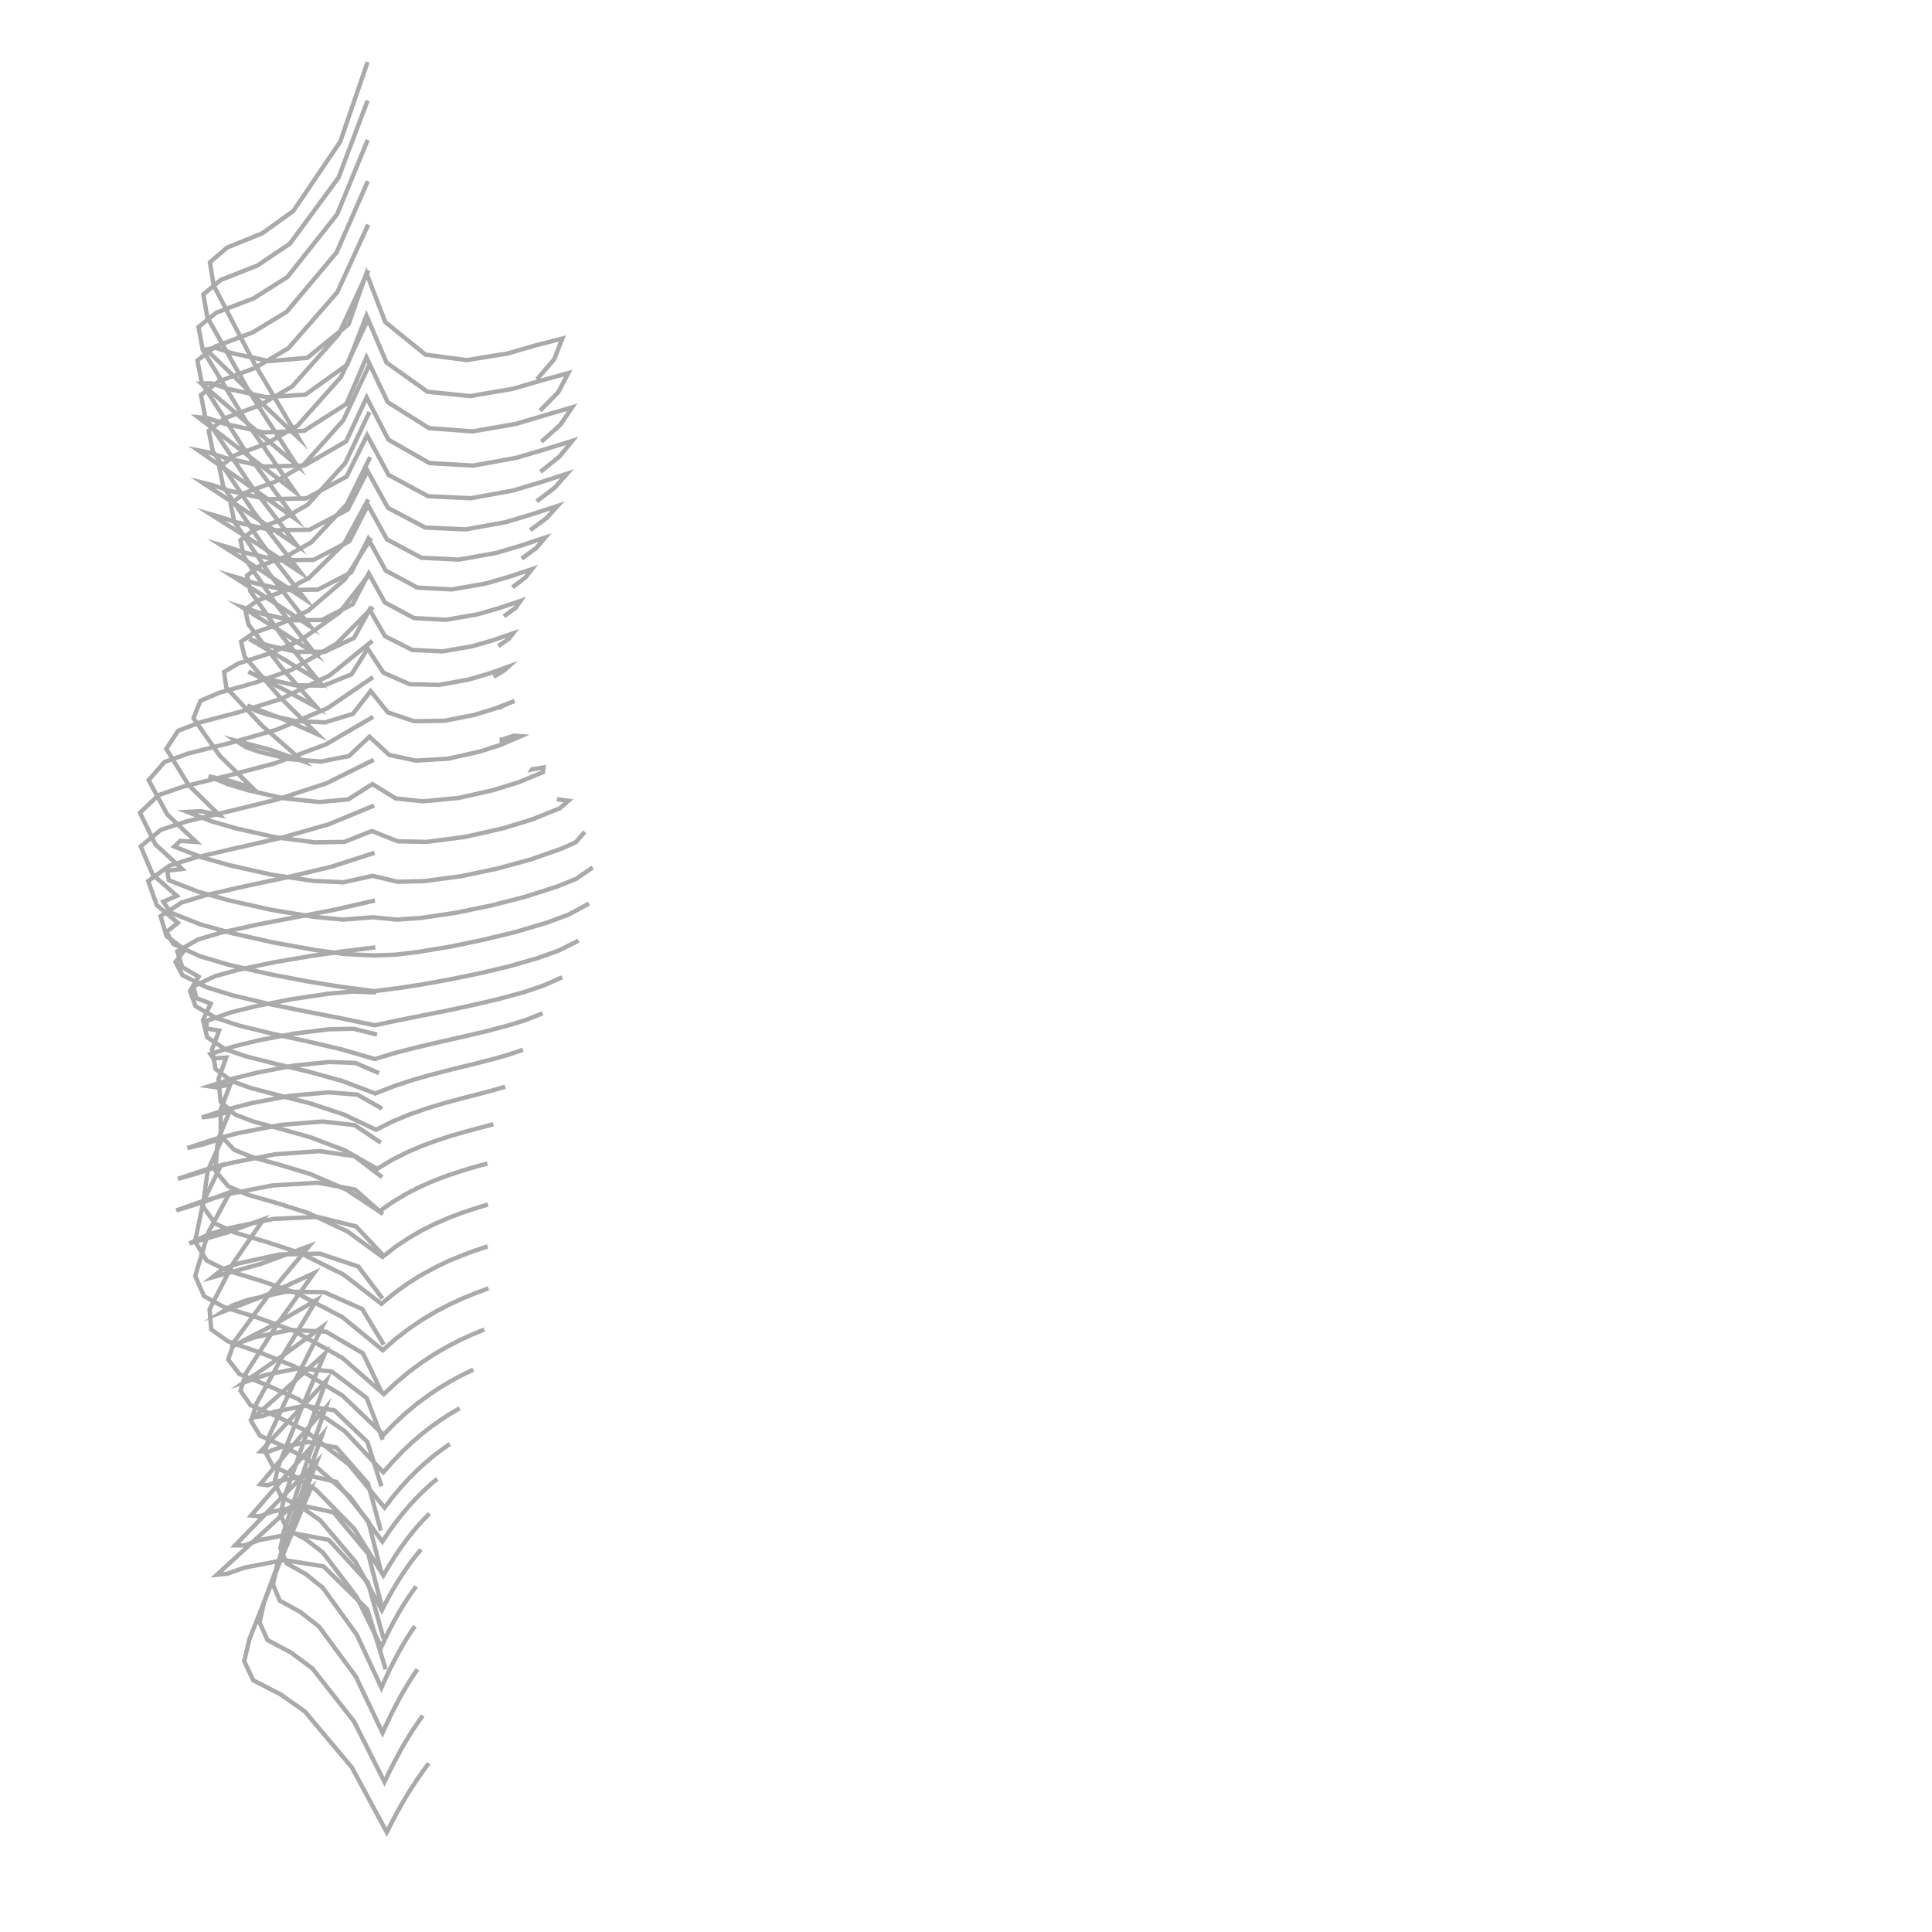
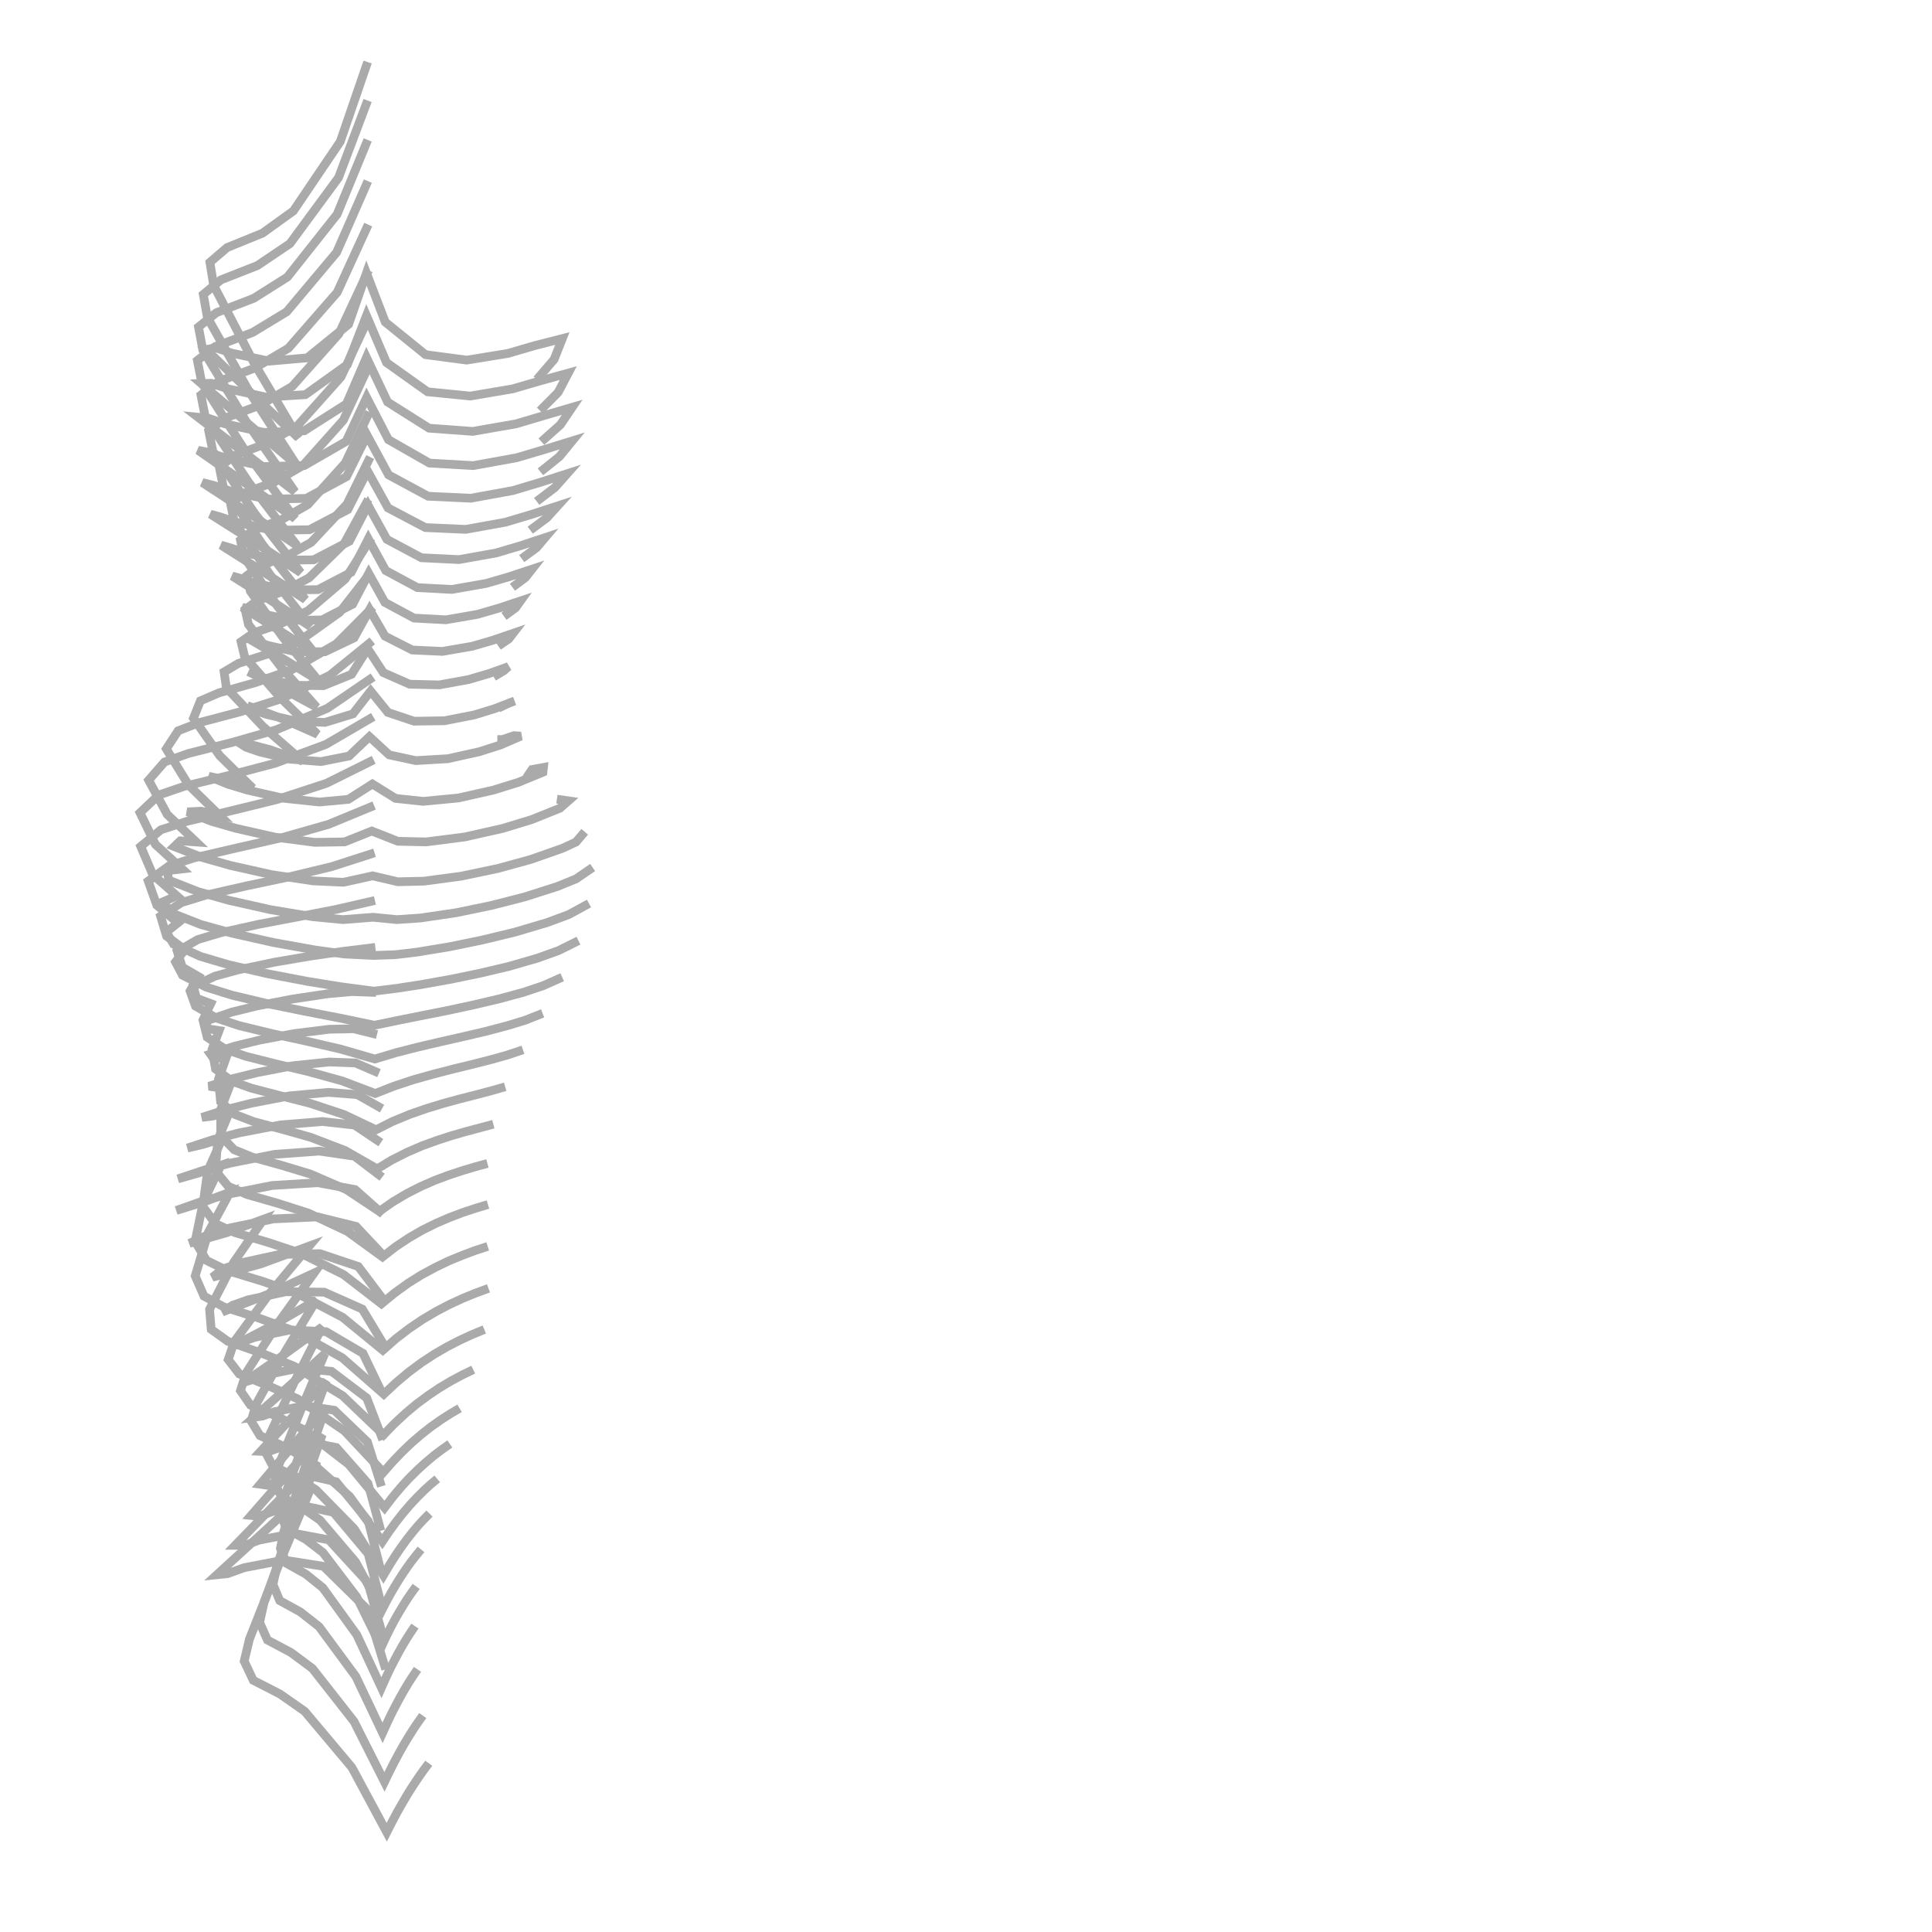
- <svg xmlns="http://www.w3.org/2000/svg" id="Ebene_1" width="222" height="222" viewBox="0 0 222 222">
-   <polyline points="44.32 191.82 42.21 184.93 37.17 179.98 32.61 179.26 28.05 180.14 26.16 180.82 24.92 180.95 30.32 176.01 35.7 171.04 32.09 179.66 28.66 188.35 28.06 190.88 29.1 193.08 32.18 194.66 35.02 196.65 40.44 203.1 44.44 210.54 45.03 209.38 45.64 208.23 46.24 207.18 46.85 206.14 47.45 205.2 48.06 204.28 48.65 203.44 49.27 202.61" fill="none" stroke="#aaa" stroke-miterlimit="10" stroke-width=".5" />
-   <polyline points="44.09 188.33 42.27 181.83 37.78 176.94 33.79 176.19 29.79 176.97 28.1 177.57 27.02 177.57 31.7 172.75 36.41 167.95 33.3 176.02 30.34 184.13 29.83 186.43 30.73 188.45 33.44 189.89 35.9 191.72 40.68 197.81 44.18 204.75 44.72 203.63 45.28 202.52 45.82 201.51 46.38 200.51 46.92 199.61 47.48 198.72 48.02 197.92 48.58 197.13" fill="none" stroke="#aaa" stroke-miterlimit="10" stroke-width=".5" />
-   <polyline points="43.89 184.67 42.31 178.54 38.32 173.78 34.83 173.02 31.3 173.69 29.79 174.24 28.85 174.14 32.92 169.48 37.03 164.85 34.36 172.39 31.81 179.97 31.37 182.07 32.14 183.92 34.52 185.23 36.66 186.91 40.89 192.65 43.96 199.12 44.45 198.04 44.96 196.97 45.46 196 45.97 195.04 46.46 194.18 46.97 193.33 47.46 192.57 47.97 191.82" fill="none" stroke="#aaa" stroke-miterlimit="10" stroke-width=".5" />
-   <polyline points="43.78 180.55 42.32 174.79 38.63 170.27 35.42 169.54 32.15 170.16 30.76 170.67 29.9 170.55 33.63 166.13 37.42 161.76 34.97 168.84 32.62 175.96 32.22 177.92 32.94 179.65 35.13 180.87 37.09 182.44 41 187.85 43.83 193.93 44.3 192.87 44.79 191.82 45.27 190.88 45.76 189.96 46.23 189.12 46.72 188.3 47.19 187.57 47.68 186.85" fill="none" stroke="#aaa" stroke-miterlimit="10" stroke-width=".5" />
-   <polyline points="43.76 175.89 42.29 170.47 38.65 166.33 35.43 165.69 32.19 166.31 30.82 166.81 29.95 166.77 33.71 162.71 37.49 158.66 35.01 165.38 32.64 172.14 32.23 174.03 32.95 175.7 35.14 176.89 37.11 178.4 40.98 183.49 43.81 189.26 44.3 188.21 44.81 187.17 45.3 186.24 45.82 185.32 46.31 184.51 46.82 183.7 47.31 182.99 47.82 182.29" fill="none" stroke="#aaa" stroke-miterlimit="10" stroke-width=".5" />
-   <polyline points="43.83 170.79 42.22 165.69 38.42 162.05 34.98 161.54 31.56 162.21 30.14 162.72 29.2 162.85 33.27 159.22 37.31 155.57 34.58 161.99 31.99 168.46 31.54 170.35 32.32 172 34.64 173.2 36.79 174.69 40.86 179.48 43.88 185.02 44.43 183.95 45.01 182.9 45.56 181.97 46.14 181.05 46.69 180.23 47.26 179.43 47.81 178.73 48.38 178.04" fill="none" stroke="#aaa" stroke-miterlimit="10" stroke-width=".5" />
-   <polyline points="43.98 165.44 42.14 160.64 38.1 157.58 34.32 157.22 30.59 157.97 29.07 158.5 28.03 158.84 32.57 155.71 37.03 152.47 33.91 158.63 30.98 164.87 30.46 166.79 31.34 168.45 33.89 169.68 36.3 171.18 40.7 175.67 44.05 181.02 44.7 179.92 45.38 178.84 46.03 177.88 46.71 176.94 47.36 176.11 48.03 175.31 48.68 174.6 49.35 173.92" fill="none" stroke="#aaa" stroke-miterlimit="10" stroke-width=".5" />
-   <polyline points="43.85 159.96 41.71 155.51 37.47 153.02 33.35 152.82 29.3 153.66 27.66 154.23 26.53 154.8 31.51 152.2 36.37 149.38 32.79 155.28 29.45 161.32 28.86 163.3 29.87 164.96 32.71 166.25 35.44 167.75 40.2 171.97 43.93 177.14 44.7 175.99 45.51 174.88 46.28 173.9 47.09 172.95 47.87 172.11 48.67 171.31 49.44 170.6 50.24 169.93" fill="none" stroke="#aaa" stroke-miterlimit="10" stroke-width=".5" />
-   <polyline points="44.1 154.51 41.63 150.42 37.26 148.48 32.84 148.43 28.5 149.36 26.72 149.99 25.53 150.76 30.89 148.69 36.09 146.28 32.03 151.92 28.28 157.76 27.63 159.8 28.78 161.46 31.91 162.8 34.96 164.31 40.07 168.26 44.19 173.24 45.1 172.05 46.06 170.9 46.98 169.89 47.95 168.93 48.87 168.09 49.83 167.28 50.75 166.58 51.69 165.92" fill="none" stroke="#aaa" stroke-miterlimit="10" stroke-width=".5" />
-   <polyline points="43.95 149.21 41.17 145.53 36.75 144.05 32.09 144.15 27.52 145.15 25.61 145.82 24.4 146.77 30.03 145.21 35.53 143.18 31.05 148.54 26.93 154.15 26.22 156.22 27.5 157.88 30.89 159.26 34.22 160.75 39.59 164.43 44.05 169.18 45.12 167.96 46.24 166.79 47.31 165.77 48.44 164.8 49.52 163.95 50.64 163.16 51.71 162.47 52.81 161.82" fill="none" stroke="#aaa" stroke-miterlimit="10" stroke-width=".5" />
-   <polyline points="43.97 144.18 40.91 140.92 36.49 139.83 31.43 140.06 26.46 141.09 24.02 141.83 21.76 142.87 26.06 141.64 30.29 140.09 26.84 145.08 24.08 150.45 24.27 152.76 26.19 154.13 30.03 155.48 33.8 156.99 39.36 160.37 44.07 164.87 45.32 163.58 46.64 162.36 47.91 161.3 49.24 160.32 50.52 159.46 51.83 158.68 53.1 158 54.38 157.38" fill="none" stroke="#aaa" stroke-miterlimit="10" stroke-width=".5" />
-   <polyline points="44 139.53 40.81 136.69 36.51 135.9 31.27 136.22 26.11 137.24 23.14 138.07 20.25 139.09 23.31 138.15 26.43 136.99 23.93 141.62 22.43 146.62 23.44 148.94 25.72 150.18 29.78 151.47 33.79 152.94 39.33 156.02 44.1 160.2 45.51 158.88 46.99 157.64 48.42 156.58 49.91 155.6 51.34 154.77 52.81 154.01 54.22 153.36 55.65 152.77" fill="none" stroke="#aaa" stroke-miterlimit="10" stroke-width=".5" />
-   <polyline points="43.91 135.27 40.74 132.86 36.7 132.27 31.58 132.64 26.54 133.63 23.46 134.45 20.44 135.46 22.78 134.8 25.38 133.9 23.35 138.12 22.42 142.66 23.74 144.84 26.09 145.99 30.1 147.21 34.06 148.58 39.36 151.36 43.99 155.15 45.47 153.84 47.04 152.64 48.55 151.62 50.12 150.69 51.63 149.9 53.17 149.19 54.64 148.59 56.13 148.04" fill="none" stroke="#aaa" stroke-miterlimit="10" stroke-width=".5" />
-   <polyline points="43.76 131.3 40.74 129.28 37.04 128.87 32.24 129.26 27.5 130.17 24.49 130.95 21.53 131.92 23.33 131.5 25.54 130.8 23.86 134.57 23.3 138.61 24.73 140.6 27.01 141.64 30.8 142.76 34.56 144.01 39.48 146.46 43.83 149.82 45.33 148.58 46.91 147.44 48.43 146.49 50.02 145.63 51.53 144.9 53.09 144.26 54.55 143.71 56.04 143.22" fill="none" stroke="#aaa" stroke-miterlimit="10" stroke-width=".5" />
-   <polyline points="43.9 127.39 41.06 125.78 37.73 125.52 33.29 125.92 28.9 126.76 26.02 127.49 23.19 128.4 24.51 128.23 26.39 127.71 25.02 131.01 24.75 134.53 26.22 136.31 28.39 137.26 31.92 138.27 35.43 139.39 39.92 141.5 43.95 144.43 45.44 143.27 47.02 142.22 48.54 141.34 50.12 140.56 51.63 139.91 53.16 139.33 54.61 138.85 56.07 138.41" fill="none" stroke="#aaa" stroke-miterlimit="10" stroke-width=".5" />
-   <polyline points="43.55 123.31 40.84 122.14 37.82 122.03 33.66 122.46 29.56 123.25 26.76 123.94 24.01 124.82 24.85 124.94 26.46 124.61 25.36 127.48 25.36 130.5 26.9 132.11 29 132.97 32.34 133.9 35.65 134.9 39.81 136.7 43.58 139.2 45.13 138.11 46.76 137.14 48.34 136.34 49.96 135.63 51.51 135.05 53.08 134.53 54.54 134.09 56.01 133.69" fill="none" stroke="#aaa" stroke-miterlimit="10" stroke-width=".5" />
-   <polyline points="43.32 118.88 40.63 118.21 37.81 118.27 33.77 118.77 29.77 119.53 26.94 120.22 24.18 121.12 24.53 121.62 25.99 121.52 25.1 124.02 25.35 126.6 27.02 128.07 29.14 128.88 32.41 129.76 35.68 130.68 39.65 132.2 43.34 134.31 45.03 133.29 46.79 132.4 48.51 131.66 50.27 131.02 51.94 130.48 53.62 130 55.16 129.59 56.69 129.18" fill="none" stroke="#aaa" stroke-miterlimit="10" stroke-width=".5" />
-   <polyline points="43.21 114.04 40.44 113.94 37.67 114.19 33.6 114.8 29.56 115.58 26.62 116.3 23.77 117.29 23.71 118.19 25.18 118.42 24.36 120.6 24.77 122.84 26.63 124.23 28.85 125.03 32.22 125.91 35.6 126.77 39.5 128.06 43.21 129.82 45.1 128.87 47.05 128.06 49 127.38 50.98 126.78 52.85 126.27 54.73 125.79 56.4 125.35 58.05 124.88" fill="none" stroke="#aaa" stroke-miterlimit="10" stroke-width=".5" />
-   <polyline points="43.13 108.86 39.4 109.32 35.66 109.86 31.5 110.57 27.37 111.44 24.7 112.17 22.22 113.34 22.57 114.7 24.22 115.32 23.32 117.22 23.81 119.19 25.88 120.56 28.26 121.38 31.83 122.28 35.42 123.13 39.33 124.21 43.12 125.65 45.29 124.8 47.5 124.07 49.78 123.43 52.07 122.84 54.25 122.31 56.41 121.76 58.27 121.24 60.09 120.63" fill="none" stroke="#aaa" stroke-miterlimit="10" stroke-width=".5" />
-   <polyline points="43.08 103.47 38.65 104.49 34.18 105.36 29.76 106.2 25.38 107.17 22.73 107.96 20.37 109.32 20.95 111.14 22.83 112.23 21.84 113.87 22.46 115.61 24.85 116.98 27.48 117.85 31.34 118.79 35.23 119.64 39.18 120.56 43.07 121.69 45.5 120.96 47.96 120.33 50.61 119.71 53.26 119.11 55.78 118.52 58.29 117.86 60.35 117.23 62.35 116.44" fill="none" stroke="#aaa" stroke-miterlimit="10" stroke-width=".5" />
-   <polyline points="43.04 97.99 38.12 99.58 33.08 100.79 28.35 101.79 23.64 102.86 20.86 103.71 18.45 105.27 19.14 107.57 21.23 109.13 20.17 110.54 20.97 112.06 23.72 113.44 26.68 114.36 30.88 115.36 35.12 116.22 39.09 116.99 43.03 117.81 45.67 117.26 48.32 116.73 51.35 116.13 54.37 115.48 57.27 114.8 60.15 114.02 62.42 113.26 64.6 112.29" fill="none" stroke="#aaa" stroke-miterlimit="10" stroke-width=".5" />
-   <polyline points="42.99 92.56 37.76 94.72 32.32 96.27 27.31 97.41 22.32 98.57 19.43 99.49 17.03 101.24 18.02 104.02 20.44 106.04 19.12 107.1 19.94 108.49 23.01 109.89 26.25 110.85 30.75 111.89 35.29 112.76 39.13 113.38 42.98 113.89 45.7 113.55 48.42 113.13 51.82 112.52 55.2 111.82 58.5 111.04 61.75 110.1 64.18 109.23 66.47 108.09" fill="none" stroke="#aaa" stroke-miterlimit="10" stroke-width=".5" />
-   <polyline points="42.94 87.31 37.53 90 31.79 91.88 26.61 93.15 21.43 94.39 18.49 95.35 16.17 97.26 17.55 100.5 20.32 102.94 18.76 103.61 19.61 104.87 23.07 106.23 26.66 107.23 31.41 108.3 36.2 109.16 39.55 109.62 42.93 109.79 45.44 109.7 47.95 109.4 51.7 108.78 55.43 108.01 59.16 107.11 62.84 106.02 65.35 105.09 67.68 103.82" fill="none" stroke="#aaa" stroke-miterlimit="10" stroke-width=".5" />
-   <polyline points="42.89 82.36 37.46 85.53 31.55 87.72 26.34 89.09 21.12 90.37 18.22 91.36 16.09 93.39 17.85 97.02 20.93 99.85 19.21 100.05 19.39 101.14 22.77 102.46 26.28 103.45 31.09 104.53 35.97 105.34 39.42 105.67 42.86 105.4 45.59 105.67 48.35 105.48 52.41 104.88 56.42 104.05 60.26 103.07 64.02 101.87 66.19 100.99 68.1 99.68" fill="none" stroke="#aaa" stroke-miterlimit="10" stroke-width=".5" />
-   <polyline points="42.87 77.8 37.61 81.39 31.74 83.86 26.7 85.3 21.64 86.58 18.9 87.56 17.08 89.65 19.22 93.59 22.55 96.75 20.71 96.62 20.03 97.28 23.18 98.51 26.45 99.44 31.18 100.5 35.98 101.22 39.46 101.38 42.82 100.64 45.71 101.32 48.71 101.25 52.99 100.68 57.22 99.79 60.97 98.76 64.62 97.48 66.18 96.76 67.19 95.58" fill="none" stroke="#aaa" stroke-miterlimit="10" stroke-width=".5" />
-   <polyline points="42.78 73.64 37.92 77.58 32.29 80.31 27.64 81.78 22.94 83.02 20.47 83.97 19.11 86.05 21.66 90.2 25.2 93.66 23.12 93.21 21.53 93.29 24.29 94.37 27.14 95.19 31.62 96.2 36.17 96.79 39.59 96.74 42.72 95.49 45.71 96.67 48.98 96.74 53.41 96.17 57.76 95.19 61.11 94.17 64.34 92.87 65.31 92.02 63.99 91.83 63.99 91.83 63.99 91.83 63.99 91.83 63.99 91.83 63.99 91.83 63.99 91.83 63.99 91.83 63.99 91.83" fill="none" stroke="#aaa" stroke-miterlimit="10" stroke-width=".5" />
-   <polyline points="42.86 69.75 38.65 73.98 33.49 76.97 29.36 78.43 25.17 79.61 23.03 80.53 22.23 82.53 25.25 86.84 29.04 90.56 26.49 89.75 23.98 89.2 26.19 90.11 28.48 90.8 32.56 91.72 36.7 92.16 40.03 91.85 42.79 90.09 45.45 91.74 48.61 92.08 52.69 91.69 56.68 90.79 59.58 89.89 62.39 88.73 62.45 88.18 61.13 88.42 61.15 88.39 61.17 88.37 61.19 88.35 61.21 88.33 61.24 88.31 61.26 88.29 61.28 88.27 61.3 88.25" fill="none" stroke="#aaa" stroke-miterlimit="10" stroke-width=".5" />
-   <polyline points="42.51 65.89 39.03 70.36 34.41 73.65 30.95 75.09 27.4 76.23 25.75 77.21 26.01 79.03 30.18 83.45 34.78 87.46 30.98 86.13 27.11 85.11 28.27 85.86 29.8 86.39 33.3 87.23 36.89 87.51 40.11 86.87 42.45 84.65 44.72 86.74 47.78 87.4 51.47 87.18 55.07 86.38 57.51 85.6 59.85 84.59 59.06 84.53 57.65 85 57.65 84.99 57.65 84.99 57.65 84.99 57.66 84.99 57.66 84.98 57.66 84.98 57.67 84.98 57.67 84.97" fill="none" stroke="#aaa" stroke-miterlimit="10" stroke-width=".5" />
-   <polyline points="42.66 61.82 39.66 66.54 35.41 70.17 32.35 71.62 29.16 72.72 27.7 73.74 28.11 75.46 32.12 80.07 36.48 84.37 32.5 82.61 28.43 81.08 29.32 81.63 30.67 82.1 33.97 82.86 37.34 83.01 40.55 82.03 42.59 79.41 44.57 81.86 47.58 82.87 51.07 82.82 54.5 82.15 56.84 81.43 59.13 80.55 58.5 80.78 57.26 81.37" fill="none" stroke="#aaa" stroke-miterlimit="10" stroke-width=".5" />
-   <polyline points="42.32 57.38 39.58 62.41 35.51 66.4 32.64 67.91 29.59 69 28.17 70.04 28.55 71.76 32.29 76.65 36.39 81.27 32.5 79.16 28.54 77.18 29.42 77.58 30.7 78.02 33.9 78.74 37.17 78.79 40.4 77.48 42.25 74.54 44.05 77.29 47.07 78.62 50.47 78.7 53.83 78.09 56.15 77.41 58.42 76.6 57.91 77.06 56.72 77.77" fill="none" stroke="#aaa" stroke-miterlimit="10" stroke-width=".5" />
-   <polyline points="42.54 52.52 39.87 57.93 35.76 62.32 32.91 63.92 29.83 65.04 28.39 66.13 28.76 67.92 32.47 73.18 36.56 78.18 32.62 75.75 28.63 73.42 29.51 73.73 30.81 74.17 34.04 74.9 37.34 74.89 40.68 73.3 42.47 70.05 44.24 73.1 47.37 74.69 50.84 74.85 54.26 74.26 56.63 73.57 58.96 72.77 58.47 73.41 57.26 74.24" fill="none" stroke="#aaa" stroke-miterlimit="10" stroke-width=".5" />
-   <polyline points="42.45 47.34 39.68 53.2 35.37 57.98 32.38 59.7 29.15 60.9 27.63 62.06 28.02 63.97 31.89 69.66 36.16 75.08 32.01 72.39 27.82 69.77 28.74 70.05 30.11 70.52 33.51 71.28 36.98 71.24 40.52 69.43 42.37 65.89 44.22 69.22 47.57 71.02 51.24 71.22 54.87 70.59 57.36 69.87 59.81 69.05 59.24 69.85 57.91 70.82" fill="none" stroke="#aaa" stroke-miterlimit="10" stroke-width=".5" />
-   <polyline points="42.41 41.96 39.45 48.29 34.81 53.49 31.61 55.35 28.14 56.63 26.5 57.9 26.92 59.95 31.08 66.11 35.66 71.99 31.2 69.05 26.68 66.19 27.67 66.47 29.15 66.98 32.8 67.8 36.54 67.75 40.35 65.77 42.32 61.92 44.32 65.56 47.96 67.52 51.93 67.73 55.86 67.04 58.51 66.27 61.13 65.4 60.37 66.37 58.88 67.48" fill="none" stroke="#aaa" stroke-miterlimit="10" stroke-width=".5" />
-   <polyline points="42.38 36.48 39.18 43.32 34.18 48.92 30.72 50.93 26.97 52.32 25.2 53.68 25.65 55.9 30.15 62.55 35.09 68.89 30.27 65.72 25.4 62.64 26.46 62.95 28.06 63.49 32 64.38 36.04 64.33 40.15 62.19 42.28 58.04 44.46 61.98 48.42 64.09 52.74 64.3 57.01 63.54 59.84 62.7 62.64 61.77 61.65 62.94 59.95 64.19" fill="none" stroke="#aaa" stroke-miterlimit="10" stroke-width=".5" />
-   <polyline points="42.35 31.06 38.93 38.38 33.58 44.4 29.89 46.55 25.87 48.04 23.98 49.5 24.46 51.87 29.27 59 34.56 65.8 29.4 62.39 24.18 59.08 25.32 59.4 27.03 59.98 31.25 60.93 35.56 60.87 39.96 58.56 42.23 54.11 44.58 58.36 48.87 60.62 53.51 60.83 58.1 60 61.11 59.1 64.08 58.13 62.84 59.5 60.93 60.92" fill="none" stroke="#aaa" stroke-miterlimit="10" stroke-width=".5" />
-   <polyline points="42.31 25.81 38.75 33.59 33.14 40.01 29.28 42.29 25.08 43.85 23.09 45.39 23.58 47.9 28.61 55.47 34.14 62.7 28.72 59.03 23.25 55.45 24.45 55.75 26.24 56.36 30.66 57.36 35.19 57.27 39.82 54.77 42.18 50.01 44.65 54.57 49.19 57.02 54.09 57.25 58.93 56.37 62.07 55.43 65.17 54.43 63.76 56.02 61.67 57.61" fill="none" stroke="#aaa" stroke-miterlimit="10" stroke-width=".5" />
-   <polyline points="42.27 20.81 38.68 29 32.95 35.82 29.03 38.2 24.73 39.82 22.68 41.42 23.19 44.01 28.29 51.98 33.91 59.6 28.36 55.64 22.76 51.74 23.97 51.98 25.82 52.6 30.35 53.61 34.98 53.49 39.77 50.72 42.13 45.67 44.63 50.52 49.34 53.21 54.38 53.5 59.36 52.6 62.57 51.65 65.76 50.66 64.29 52.46 62.1 54.22" fill="none" stroke="#aaa" stroke-miterlimit="10" stroke-width=".5" />
-   <polyline points="42.25 16.08 38.74 24.62 33.03 31.83 29.15 34.28 24.86 35.93 22.81 37.57 23.3 40.21 28.34 48.52 33.9 56.51 28.33 52.21 22.75 47.94 23.95 48.06 25.81 48.69 30.34 49.69 34.96 49.5 39.81 46.41 42.11 41.07 44.54 46.2 49.3 49.2 54.33 49.57 59.31 48.7 62.54 47.74 65.75 46.8 64.39 48.81 62.21 50.75" fill="none" stroke="#aaa" stroke-miterlimit="10" stroke-width=".5" />
-   <polyline points="42.24 11.55 38.9 20.41 33.32 27.99 29.58 30.51 25.38 32.16 23.36 33.83 23.83 36.48 28.69 45.1 34.06 53.41 28.58 48.75 23.13 44.07 24.27 44.04 26.12 44.66 30.57 45.63 35.09 45.35 39.92 41.89 42.11 36.27 44.41 41.66 49.13 45.02 54.04 45.51 58.92 44.68 62.11 43.75 65.3 42.87 64.14 45.08 62.05 47.19" fill="none" stroke="#aaa" stroke-miterlimit="10" stroke-width=".5" />
-   <polyline points="42.24 7.13 39.1 16.27 33.71 24.24 30.15 26.8 26.09 28.45 24.12 30.14 24.55 32.79 29.18 41.69 34.3 50.32 28.96 45.27 23.7 40.16 24.77 39.96 26.6 40.57 30.93 41.5 35.31 41.12 40.06 37.26 42.11 31.38 44.27 37.01 48.89 40.75 53.63 41.38 58.37 40.61 61.49 39.7 64.62 38.9 63.67 41.3 61.69 43.6" fill="none" stroke="#aaa" stroke-miterlimit="10" stroke-width=".5" />
+ <svg xmlns="http://www.w3.org/2000/svg" baseProfile="full" height="222" version="1.1" width="222">
+   <defs />
+   <polyline fill="none" points="44.32 191.82 42.21 184.93 37.17 179.98 32.61 179.26 28.05 180.14 26.16 180.82 24.92 180.95 30.32 176.01 35.7 171.04 32.09 179.66 28.66 188.35 28.06 190.88 29.1 193.08 32.18 194.66 35.02 196.65 40.44 203.1 44.44 210.54 45.03 209.38 45.64 208.23 46.24 207.18 46.85 206.14 47.45 205.2 48.06 204.28 48.65 203.44 49.27 202.61" stroke="#aaa" stroke-width="1" />
+   <polyline fill="none" points="44.09 188.33 42.27 181.83 37.78 176.94 33.79 176.19 29.79 176.97 28.1 177.57 27.02 177.57 31.7 172.75 36.41 167.95 33.3 176.02 30.34 184.13 29.83 186.43 30.73 188.45 33.44 189.89 35.9 191.72 40.68 197.81 44.18 204.75 44.72 203.63 45.28 202.52 45.82 201.51 46.38 200.51 46.92 199.61 47.48 198.72 48.02 197.92 48.58 197.13" stroke="#aaa" stroke-width="1" />
+   <polyline fill="none" points="43.89 184.67 42.31 178.54 38.32 173.78 34.83 173.02 31.3 173.69 29.79 174.24 28.85 174.14 32.92 169.48 37.03 164.85 34.36 172.39 31.81 179.97 31.37 182.07 32.14 183.92 34.52 185.23 36.66 186.91 40.89 192.65 43.96 199.12 44.45 198.04 44.96 196.97 45.46 196 45.97 195.04 46.46 194.18 46.97 193.33 47.46 192.57 47.97 191.82" stroke="#aaa" stroke-width="1" />
+   <polyline fill="none" points="43.78 180.55 42.32 174.79 38.63 170.27 35.42 169.54 32.15 170.16 30.76 170.67 29.9 170.55 33.63 166.13 37.42 161.76 34.97 168.84 32.62 175.96 32.22 177.92 32.94 179.65 35.13 180.87 37.09 182.44 41 187.85 43.83 193.93 44.3 192.87 44.79 191.82 45.27 190.88 45.76 189.96 46.23 189.12 46.72 188.3 47.19 187.57 47.68 186.85" stroke="#aaa" stroke-width="1" />
+   <polyline fill="none" points="43.76 175.89 42.29 170.47 38.65 166.33 35.43 165.69 32.19 166.31 30.82 166.81 29.95 166.77 33.71 162.71 37.49 158.66 35.01 165.38 32.64 172.14 32.23 174.03 32.95 175.7 35.14 176.89 37.11 178.4 40.98 183.49 43.81 189.26 44.3 188.21 44.81 187.17 45.3 186.24 45.82 185.32 46.31 184.51 46.82 183.7 47.31 182.99 47.82 182.29" stroke="#aaa" stroke-width="1" />
+   <polyline fill="none" points="43.83 170.79 42.22 165.69 38.42 162.05 34.98 161.54 31.56 162.21 30.14 162.72 29.2 162.85 33.27 159.22 37.31 155.57 34.58 161.99 31.99 168.46 31.54 170.35 32.32 172 34.64 173.2 36.79 174.69 40.86 179.48 43.88 185.02 44.43 183.95 45.01 182.9 45.56 181.97 46.14 181.05 46.69 180.23 47.26 179.43 47.81 178.73 48.38 178.04" stroke="#aaa" stroke-width="1" />
+   <polyline fill="none" points="43.98 165.44 42.14 160.64 38.1 157.58 34.32 157.22 30.59 157.97 29.07 158.5 28.03 158.84 32.57 155.71 37.03 152.47 33.91 158.63 30.98 164.87 30.46 166.79 31.34 168.45 33.89 169.68 36.3 171.18 40.7 175.67 44.05 181.02 44.7 179.92 45.38 178.84 46.03 177.88 46.71 176.94 47.36 176.11 48.03 175.31 48.68 174.6 49.35 173.92" stroke="#aaa" stroke-width="1" />
+   <polyline fill="none" points="43.85 159.96 41.71 155.51 37.47 153.02 33.35 152.82 29.3 153.66 27.66 154.23 26.53 154.8 31.51 152.2 36.37 149.38 32.79 155.28 29.45 161.32 28.86 163.3 29.87 164.96 32.71 166.25 35.44 167.75 40.2 171.97 43.93 177.14 44.7 175.99 45.51 174.88 46.28 173.9 47.09 172.95 47.87 172.11 48.67 171.31 49.44 170.6 50.24 169.93" stroke="#aaa" stroke-width="1" />
+   <polyline fill="none" points="44.1 154.51 41.63 150.42 37.26 148.48 32.84 148.43 28.5 149.36 26.72 149.99 25.53 150.76 30.89 148.69 36.09 146.28 32.03 151.92 28.28 157.76 27.63 159.8 28.78 161.46 31.91 162.8 34.96 164.31 40.07 168.26 44.19 173.24 45.1 172.05 46.06 170.9 46.98 169.89 47.95 168.93 48.87 168.09 49.83 167.28 50.75 166.58 51.69 165.92" stroke="#aaa" stroke-width="1" />
+   <polyline fill="none" points="43.95 149.21 41.17 145.53 36.75 144.05 32.09 144.15 27.52 145.15 25.61 145.82 24.4 146.77 30.03 145.21 35.53 143.18 31.05 148.54 26.93 154.15 26.22 156.22 27.5 157.88 30.89 159.26 34.22 160.75 39.59 164.43 44.05 169.18 45.12 167.96 46.24 166.79 47.31 165.77 48.44 164.8 49.52 163.95 50.64 163.16 51.71 162.47 52.81 161.82" stroke="#aaa" stroke-width="1" />
+   <polyline fill="none" points="43.97 144.18 40.91 140.92 36.49 139.83 31.43 140.06 26.46 141.09 24.02 141.83 21.76 142.87 26.06 141.64 30.29 140.09 26.84 145.08 24.08 150.45 24.27 152.76 26.19 154.13 30.03 155.48 33.8 156.99 39.36 160.37 44.07 164.87 45.32 163.58 46.64 162.36 47.91 161.3 49.24 160.32 50.52 159.46 51.83 158.68 53.1 158 54.38 157.38" stroke="#aaa" stroke-width="1" />
+   <polyline fill="none" points="44 139.53 40.81 136.69 36.51 135.9 31.27 136.22 26.11 137.24 23.14 138.07 20.25 139.09 23.31 138.15 26.43 136.99 23.93 141.62 22.43 146.62 23.44 148.94 25.72 150.18 29.78 151.47 33.79 152.94 39.33 156.02 44.1 160.2 45.51 158.88 46.99 157.64 48.42 156.58 49.91 155.6 51.34 154.77 52.81 154.01 54.22 153.36 55.65 152.77" stroke="#aaa" stroke-width="1" />
+   <polyline fill="none" points="43.91 135.27 40.74 132.86 36.7 132.27 31.58 132.64 26.54 133.63 23.46 134.45 20.44 135.46 22.78 134.8 25.38 133.9 23.35 138.12 22.42 142.66 23.74 144.84 26.09 145.99 30.1 147.21 34.06 148.58 39.36 151.36 43.99 155.15 45.47 153.84 47.04 152.64 48.55 151.62 50.12 150.69 51.63 149.9 53.17 149.19 54.64 148.59 56.13 148.04" stroke="#aaa" stroke-width="1" />
+   <polyline fill="none" points="43.76 131.3 40.74 129.28 37.04 128.87 32.24 129.26 27.5 130.17 24.49 130.95 21.53 131.92 23.33 131.5 25.54 130.8 23.86 134.57 23.3 138.61 24.73 140.6 27.01 141.64 30.8 142.76 34.56 144.01 39.48 146.46 43.83 149.82 45.33 148.58 46.91 147.44 48.43 146.49 50.02 145.63 51.53 144.9 53.09 144.26 54.55 143.71 56.04 143.22" stroke="#aaa" stroke-width="1" />
+   <polyline fill="none" points="43.9 127.39 41.06 125.78 37.73 125.52 33.29 125.92 28.9 126.76 26.02 127.49 23.19 128.4 24.51 128.23 26.39 127.71 25.02 131.01 24.75 134.53 26.22 136.31 28.39 137.26 31.92 138.27 35.43 139.39 39.92 141.5 43.95 144.43 45.44 143.27 47.02 142.22 48.54 141.34 50.12 140.56 51.63 139.91 53.16 139.33 54.61 138.85 56.07 138.41" stroke="#aaa" stroke-width="1" />
+   <polyline fill="none" points="43.55 123.31 40.84 122.14 37.82 122.03 33.66 122.46 29.56 123.25 26.76 123.94 24.01 124.82 24.85 124.94 26.46 124.61 25.36 127.48 25.36 130.5 26.9 132.11 29 132.97 32.34 133.9 35.65 134.9 39.81 136.7 43.58 139.2 45.13 138.11 46.76 137.14 48.34 136.34 49.96 135.63 51.51 135.05 53.08 134.53 54.54 134.09 56.01 133.69" stroke="#aaa" stroke-width="1" />
+   <polyline fill="none" points="43.32 118.88 40.63 118.21 37.81 118.27 33.77 118.77 29.77 119.53 26.94 120.22 24.18 121.12 24.53 121.62 25.99 121.52 25.1 124.02 25.35 126.6 27.02 128.07 29.14 128.88 32.41 129.76 35.68 130.68 39.65 132.2 43.34 134.31 45.03 133.29 46.79 132.4 48.51 131.66 50.27 131.02 51.94 130.48 53.62 130 55.16 129.59 56.69 129.18" stroke="#aaa" stroke-width="1" />
+   <polyline fill="none" points="43.21 114.04 40.44 113.94 37.67 114.19 33.6 114.8 29.56 115.58 26.62 116.3 23.77 117.29 23.71 118.19 25.18 118.42 24.36 120.6 24.77 122.84 26.63 124.23 28.85 125.03 32.22 125.91 35.6 126.77 39.5 128.06 43.21 129.82 45.1 128.87 47.05 128.06 49 127.38 50.98 126.78 52.85 126.27 54.73 125.79 56.4 125.35 58.05 124.88" stroke="#aaa" stroke-width="1" />
+   <polyline fill="none" points="43.13 108.86 39.4 109.32 35.66 109.86 31.5 110.57 27.37 111.44 24.7 112.17 22.22 113.34 22.57 114.7 24.22 115.32 23.32 117.22 23.81 119.19 25.88 120.56 28.26 121.38 31.83 122.28 35.42 123.13 39.33 124.21 43.12 125.65 45.29 124.8 47.5 124.07 49.78 123.43 52.07 122.84 54.25 122.31 56.41 121.76 58.27 121.24 60.09 120.63" stroke="#aaa" stroke-width="1" />
+   <polyline fill="none" points="43.08 103.47 38.65 104.49 34.18 105.36 29.76 106.2 25.38 107.17 22.73 107.96 20.37 109.32 20.95 111.14 22.83 112.23 21.84 113.87 22.46 115.61 24.85 116.98 27.48 117.85 31.34 118.79 35.23 119.64 39.18 120.56 43.07 121.69 45.5 120.96 47.96 120.33 50.61 119.71 53.26 119.11 55.78 118.52 58.29 117.86 60.35 117.23 62.35 116.44" stroke="#aaa" stroke-width="1" />
+   <polyline fill="none" points="43.04 97.99 38.12 99.58 33.08 100.79 28.35 101.79 23.64 102.86 20.86 103.71 18.45 105.27 19.14 107.57 21.23 109.13 20.17 110.54 20.97 112.06 23.72 113.44 26.68 114.36 30.88 115.36 35.12 116.22 39.09 116.99 43.03 117.81 45.67 117.26 48.32 116.73 51.35 116.13 54.37 115.48 57.27 114.8 60.15 114.02 62.42 113.26 64.6 112.29" stroke="#aaa" stroke-width="1" />
+   <polyline fill="none" points="42.99 92.56 37.76 94.72 32.32 96.27 27.31 97.41 22.32 98.57 19.43 99.49 17.03 101.24 18.02 104.02 20.44 106.04 19.12 107.1 19.94 108.49 23.01 109.89 26.25 110.85 30.75 111.89 35.29 112.76 39.13 113.38 42.98 113.89 45.7 113.55 48.42 113.13 51.82 112.52 55.2 111.82 58.5 111.04 61.75 110.1 64.18 109.23 66.47 108.09" stroke="#aaa" stroke-width="1" />
+   <polyline fill="none" points="42.94 87.31 37.53 90 31.79 91.88 26.61 93.15 21.43 94.39 18.49 95.35 16.17 97.26 17.55 100.5 20.32 102.94 18.76 103.61 19.61 104.87 23.07 106.23 26.66 107.23 31.41 108.3 36.2 109.16 39.55 109.62 42.93 109.79 45.44 109.7 47.95 109.4 51.7 108.78 55.43 108.01 59.16 107.11 62.84 106.02 65.35 105.09 67.68 103.82" stroke="#aaa" stroke-width="1" />
+   <polyline fill="none" points="42.89 82.36 37.46 85.53 31.55 87.72 26.34 89.09 21.12 90.37 18.22 91.36 16.09 93.39 17.85 97.02 20.93 99.85 19.21 100.05 19.39 101.14 22.77 102.46 26.28 103.45 31.09 104.53 35.97 105.34 39.42 105.67 42.86 105.4 45.59 105.67 48.35 105.48 52.41 104.88 56.42 104.05 60.26 103.07 64.02 101.87 66.19 100.99 68.1 99.68" stroke="#aaa" stroke-width="1" />
+   <polyline fill="none" points="42.87 77.8 37.61 81.39 31.74 83.86 26.7 85.3 21.64 86.58 18.9 87.56 17.08 89.65 19.22 93.59 22.55 96.75 20.71 96.62 20.03 97.28 23.18 98.51 26.45 99.44 31.18 100.5 35.98 101.22 39.46 101.38 42.82 100.64 45.71 101.32 48.71 101.25 52.99 100.68 57.22 99.79 60.97 98.76 64.62 97.48 66.18 96.76 67.19 95.58" stroke="#aaa" stroke-width="1" />
+   <polyline fill="none" points="42.78 73.64 37.92 77.58 32.29 80.31 27.64 81.78 22.94 83.02 20.47 83.97 19.11 86.05 21.66 90.2 25.2 93.66 23.12 93.21 21.53 93.29 24.29 94.37 27.14 95.19 31.62 96.2 36.17 96.79 39.59 96.74 42.72 95.49 45.71 96.67 48.98 96.74 53.41 96.17 57.76 95.19 61.11 94.17 64.34 92.87 65.31 92.02 63.99 91.83 63.99 91.83 63.99 91.83 63.99 91.83 63.99 91.83 63.99 91.83 63.99 91.83 63.99 91.83 63.99 91.83" stroke="#aaa" stroke-width="1" />
+   <polyline fill="none" points="42.86 69.75 38.65 73.98 33.49 76.97 29.36 78.43 25.17 79.61 23.03 80.53 22.23 82.53 25.25 86.84 29.04 90.56 26.49 89.75 23.98 89.2 26.19 90.11 28.48 90.8 32.56 91.72 36.7 92.16 40.03 91.85 42.79 90.09 45.45 91.74 48.61 92.08 52.69 91.69 56.68 90.79 59.58 89.89 62.39 88.73 62.45 88.18 61.13 88.42 61.15 88.39 61.17 88.37 61.19 88.35 61.21 88.33 61.24 88.31 61.26 88.29 61.28 88.27 61.3 88.25" stroke="#aaa" stroke-width="1" />
+   <polyline fill="none" points="42.51 65.89 39.03 70.36 34.41 73.65 30.95 75.09 27.4 76.23 25.75 77.21 26.01 79.03 30.18 83.45 34.78 87.46 30.98 86.13 27.11 85.11 28.27 85.86 29.8 86.39 33.3 87.23 36.89 87.51 40.11 86.87 42.45 84.65 44.72 86.74 47.78 87.4 51.47 87.18 55.07 86.38 57.51 85.6 59.85 84.59 59.06 84.53 57.65 85 57.65 84.99 57.65 84.99 57.65 84.99 57.66 84.99 57.66 84.98 57.66 84.98 57.67 84.98 57.67 84.97" stroke="#aaa" stroke-width="1" />
+   <polyline fill="none" points="42.66 61.82 39.66 66.54 35.41 70.17 32.35 71.62 29.16 72.72 27.7 73.74 28.11 75.46 32.12 80.07 36.48 84.37 32.5 82.61 28.43 81.08 29.32 81.63 30.67 82.1 33.97 82.86 37.34 83.01 40.55 82.03 42.59 79.41 44.57 81.86 47.58 82.87 51.07 82.82 54.5 82.15 56.84 81.43 59.13 80.55 58.5 80.78 57.26 81.37" stroke="#aaa" stroke-width="1" />
+   <polyline fill="none" points="42.32 57.38 39.58 62.41 35.51 66.4 32.64 67.91 29.59 69 28.17 70.04 28.55 71.76 32.29 76.65 36.39 81.27 32.5 79.16 28.54 77.18 29.42 77.58 30.7 78.02 33.9 78.74 37.17 78.79 40.4 77.48 42.25 74.54 44.05 77.29 47.07 78.62 50.47 78.7 53.83 78.09 56.15 77.41 58.42 76.6 57.91 77.06 56.72 77.77" stroke="#aaa" stroke-width="1" />
+   <polyline fill="none" points="42.54 52.52 39.87 57.93 35.76 62.32 32.91 63.92 29.83 65.04 28.39 66.13 28.76 67.92 32.47 73.18 36.56 78.18 32.62 75.75 28.63 73.42 29.51 73.73 30.81 74.17 34.04 74.9 37.34 74.89 40.68 73.3 42.47 70.05 44.24 73.1 47.37 74.69 50.84 74.85 54.26 74.26 56.63 73.57 58.96 72.77 58.47 73.41 57.26 74.24" stroke="#aaa" stroke-width="1" />
+   <polyline fill="none" points="42.45 47.34 39.68 53.2 35.37 57.98 32.38 59.7 29.15 60.9 27.63 62.06 28.02 63.97 31.89 69.66 36.16 75.08 32.01 72.39 27.82 69.77 28.74 70.05 30.11 70.52 33.51 71.28 36.98 71.24 40.52 69.43 42.37 65.89 44.22 69.22 47.57 71.02 51.24 71.22 54.87 70.59 57.36 69.87 59.81 69.05 59.24 69.85 57.91 70.82" stroke="#aaa" stroke-width="1" />
+   <polyline fill="none" points="42.41 41.96 39.45 48.29 34.81 53.49 31.61 55.35 28.14 56.63 26.5 57.9 26.92 59.95 31.08 66.11 35.66 71.99 31.2 69.05 26.68 66.19 27.67 66.47 29.15 66.98 32.8 67.8 36.54 67.75 40.35 65.77 42.32 61.92 44.32 65.56 47.96 67.52 51.93 67.73 55.86 67.04 58.51 66.27 61.13 65.4 60.37 66.37 58.88 67.48" stroke="#aaa" stroke-width="1" />
+   <polyline fill="none" points="42.38 36.48 39.18 43.32 34.18 48.92 30.72 50.93 26.97 52.32 25.2 53.68 25.65 55.9 30.15 62.55 35.09 68.89 30.27 65.72 25.4 62.64 26.46 62.95 28.06 63.49 32 64.38 36.04 64.33 40.15 62.19 42.28 58.04 44.46 61.98 48.42 64.09 52.74 64.3 57.01 63.54 59.84 62.7 62.64 61.77 61.65 62.94 59.95 64.19" stroke="#aaa" stroke-width="1" />
+   <polyline fill="none" points="42.35 31.06 38.93 38.38 33.58 44.4 29.89 46.55 25.87 48.04 23.98 49.5 24.46 51.87 29.27 59 34.56 65.8 29.4 62.39 24.18 59.08 25.32 59.4 27.03 59.98 31.25 60.93 35.56 60.87 39.96 58.56 42.23 54.11 44.58 58.36 48.87 60.62 53.51 60.83 58.1 60 61.11 59.1 64.08 58.13 62.84 59.5 60.93 60.92" stroke="#aaa" stroke-width="1" />
+   <polyline fill="none" points="42.31 25.81 38.75 33.59 33.14 40.01 29.28 42.29 25.08 43.85 23.09 45.39 23.58 47.9 28.61 55.47 34.14 62.7 28.72 59.03 23.25 55.45 24.45 55.75 26.24 56.36 30.66 57.36 35.19 57.27 39.82 54.77 42.18 50.01 44.65 54.57 49.19 57.02 54.09 57.25 58.93 56.37 62.07 55.43 65.17 54.43 63.76 56.02 61.67 57.61" stroke="#aaa" stroke-width="1" />
+   <polyline fill="none" points="42.27 20.81 38.68 29 32.95 35.82 29.03 38.2 24.73 39.82 22.68 41.42 23.19 44.01 28.29 51.98 33.91 59.6 28.36 55.64 22.76 51.74 23.97 51.98 25.82 52.6 30.35 53.61 34.98 53.49 39.77 50.72 42.13 45.67 44.63 50.52 49.34 53.21 54.38 53.5 59.36 52.6 62.57 51.65 65.76 50.66 64.29 52.46 62.1 54.22" stroke="#aaa" stroke-width="1" />
+   <polyline fill="none" points="42.25 16.08 38.74 24.62 33.03 31.83 29.15 34.28 24.86 35.93 22.81 37.57 23.3 40.21 28.34 48.52 33.9 56.51 28.33 52.21 22.75 47.94 23.95 48.06 25.81 48.69 30.34 49.69 34.96 49.5 39.81 46.41 42.11 41.07 44.54 46.2 49.3 49.2 54.33 49.57 59.31 48.7 62.54 47.74 65.75 46.8 64.39 48.81 62.21 50.75" stroke="#aaa" stroke-width="1" />
+   <polyline fill="none" points="42.24 11.55 38.9 20.41 33.32 27.99 29.58 30.51 25.38 32.16 23.36 33.83 23.83 36.48 28.69 45.1 34.06 53.41 28.58 48.75 23.13 44.07 24.27 44.04 26.12 44.66 30.57 45.63 35.09 45.35 39.92 41.89 42.11 36.27 44.41 41.66 49.13 45.02 54.04 45.51 58.92 44.68 62.11 43.75 65.3 42.87 64.14 45.08 62.05 47.19" stroke="#aaa" stroke-width="1" />
+   <polyline fill="none" points="42.24 7.13 39.1 16.27 33.71 24.24 30.15 26.8 26.09 28.45 24.12 30.14 24.55 32.79 29.18 41.69 34.3 50.32 28.96 45.27 23.7 40.16 24.77 39.96 26.6 40.57 30.93 41.5 35.31 41.12 40.06 37.26 42.11 31.38 44.27 37.01 48.89 40.75 53.63 41.38 58.37 40.61 61.49 39.7 64.62 38.9 63.67 41.3 61.69 43.6" stroke="#aaa" stroke-width="1" />
</svg>
